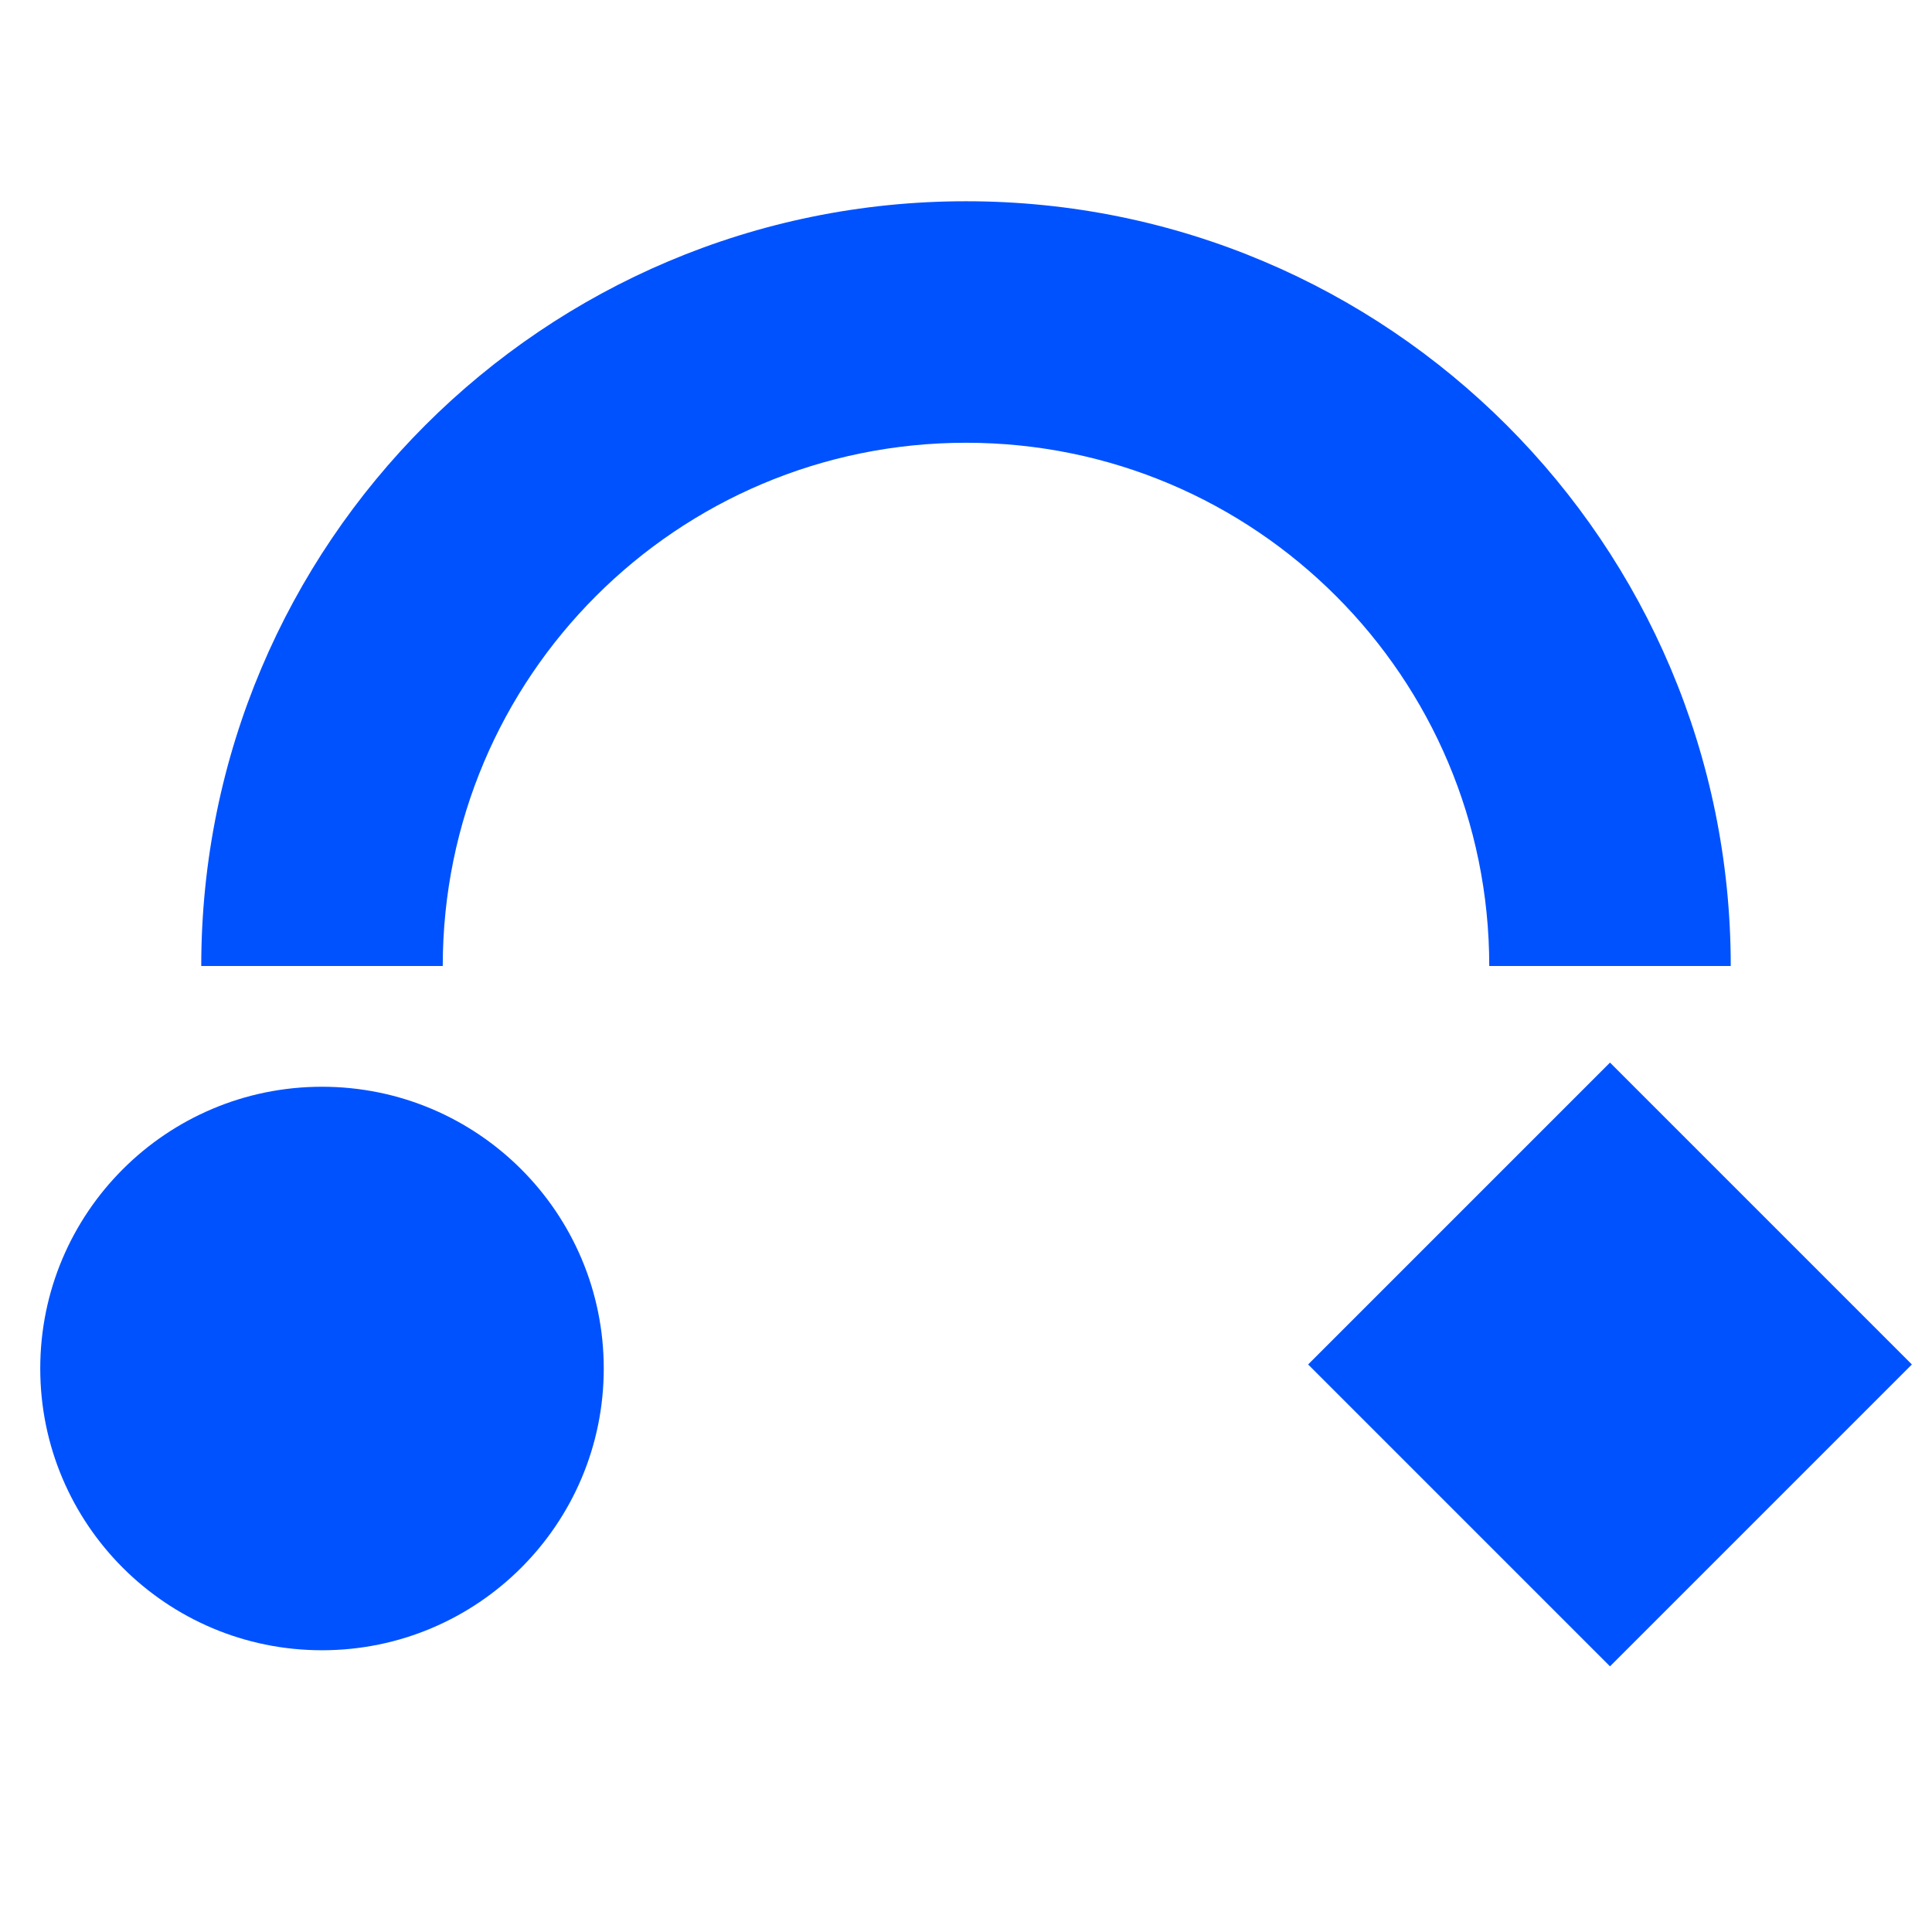
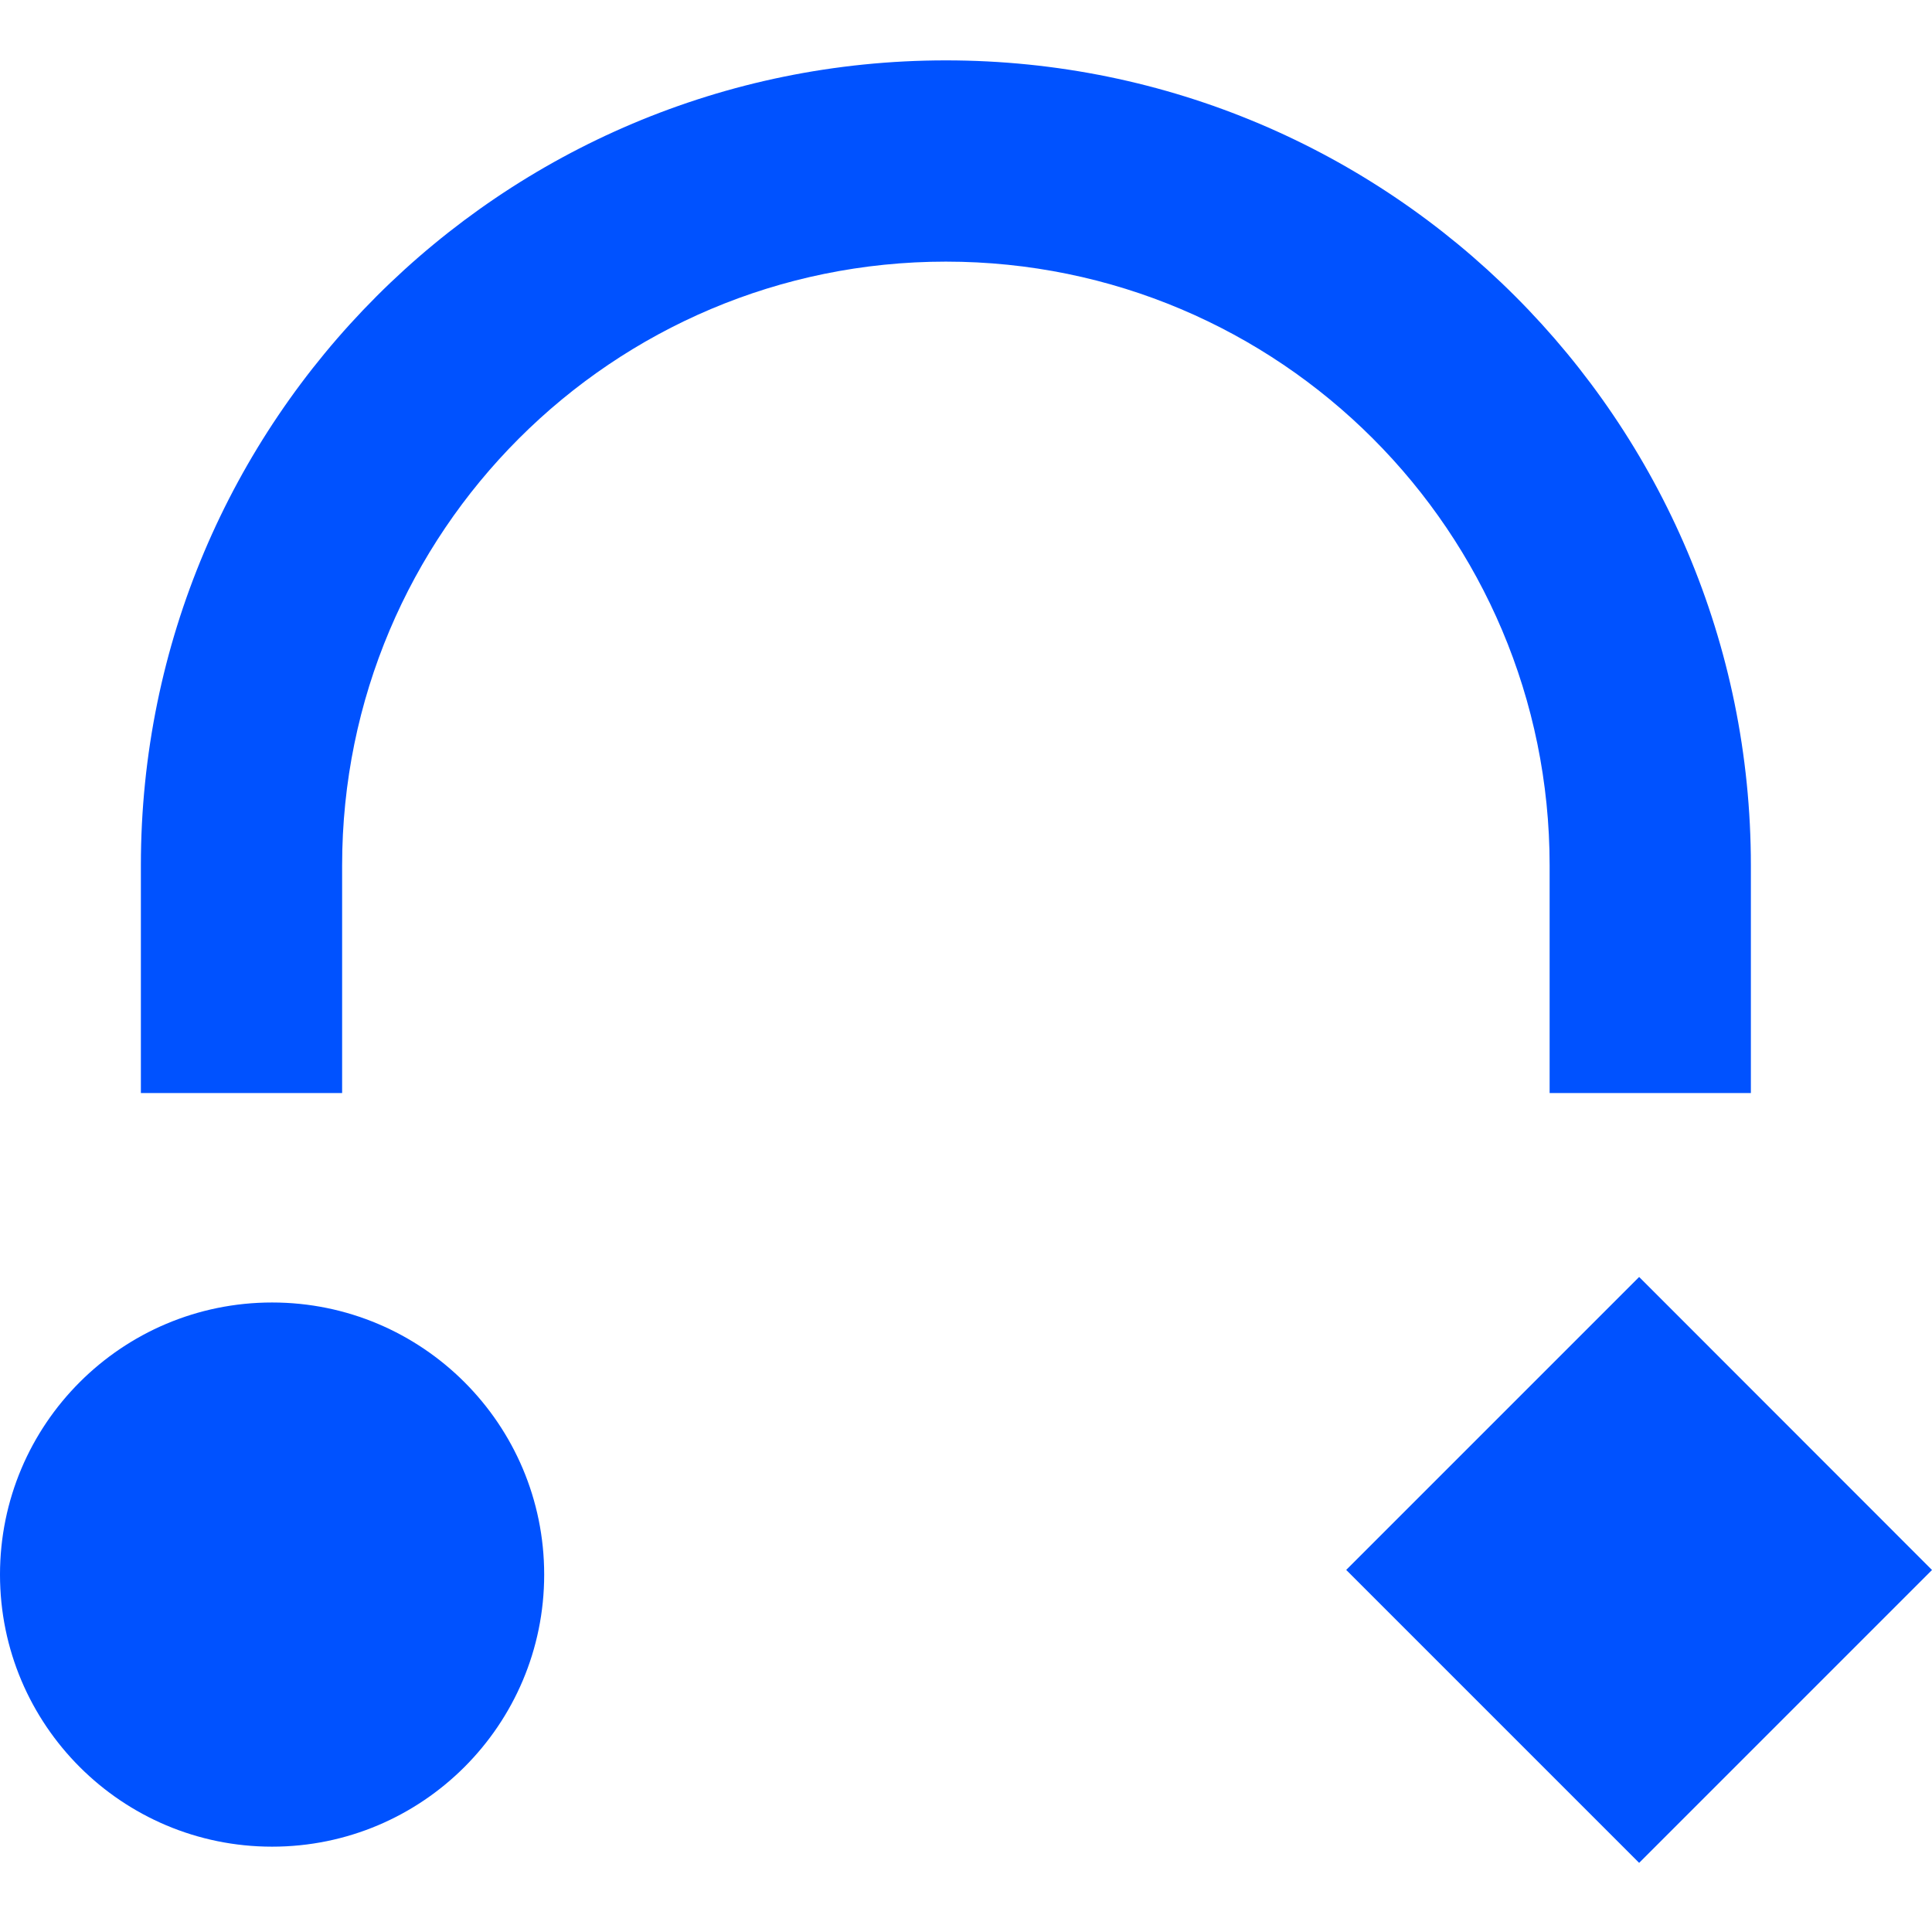
<svg xmlns="http://www.w3.org/2000/svg" fill="none" viewBox="0 0 24 24">
-   <path fill="#0052FF" d="M7.5 17a3.5 3.5 0 1 1-7 0 3.5 3.5 0 0 1 7 0Zm8.75-.05L20 13.2l3.75 3.75L20 20.7l-3.75-3.75Z" />
-   <path fill="#0052FF" fill-rule="evenodd" d="M12 5.5A6.5 6.5 0 0 0 5.5 12h-3a9.5 9.5 0 1 1 19 0h-3A6.5 6.5 0 0 0 12 5.5Z" clip-rule="evenodd" />
+   <circle cx="3.38" cy="19.56" r="3.38" fill="#0052FF" />
+   <path fill="#0052FF" d="m16.723 19.502 3.639-3.639L24 19.503l-3.638 3.638z" />
+   <path fill="#0052FF" fill-rule="evenodd" d="M11.75 3.25a7.5 7.5 0 0 0-7.5 7.5v2.828h-2.5V10.75c0-5.522 4.477-10 10-10s10 4.477 10 10v2.828h-2.5V10.75a7.5 7.5 0 0 0-7.5-7.5Z" clip-rule="evenodd" />
</svg>
